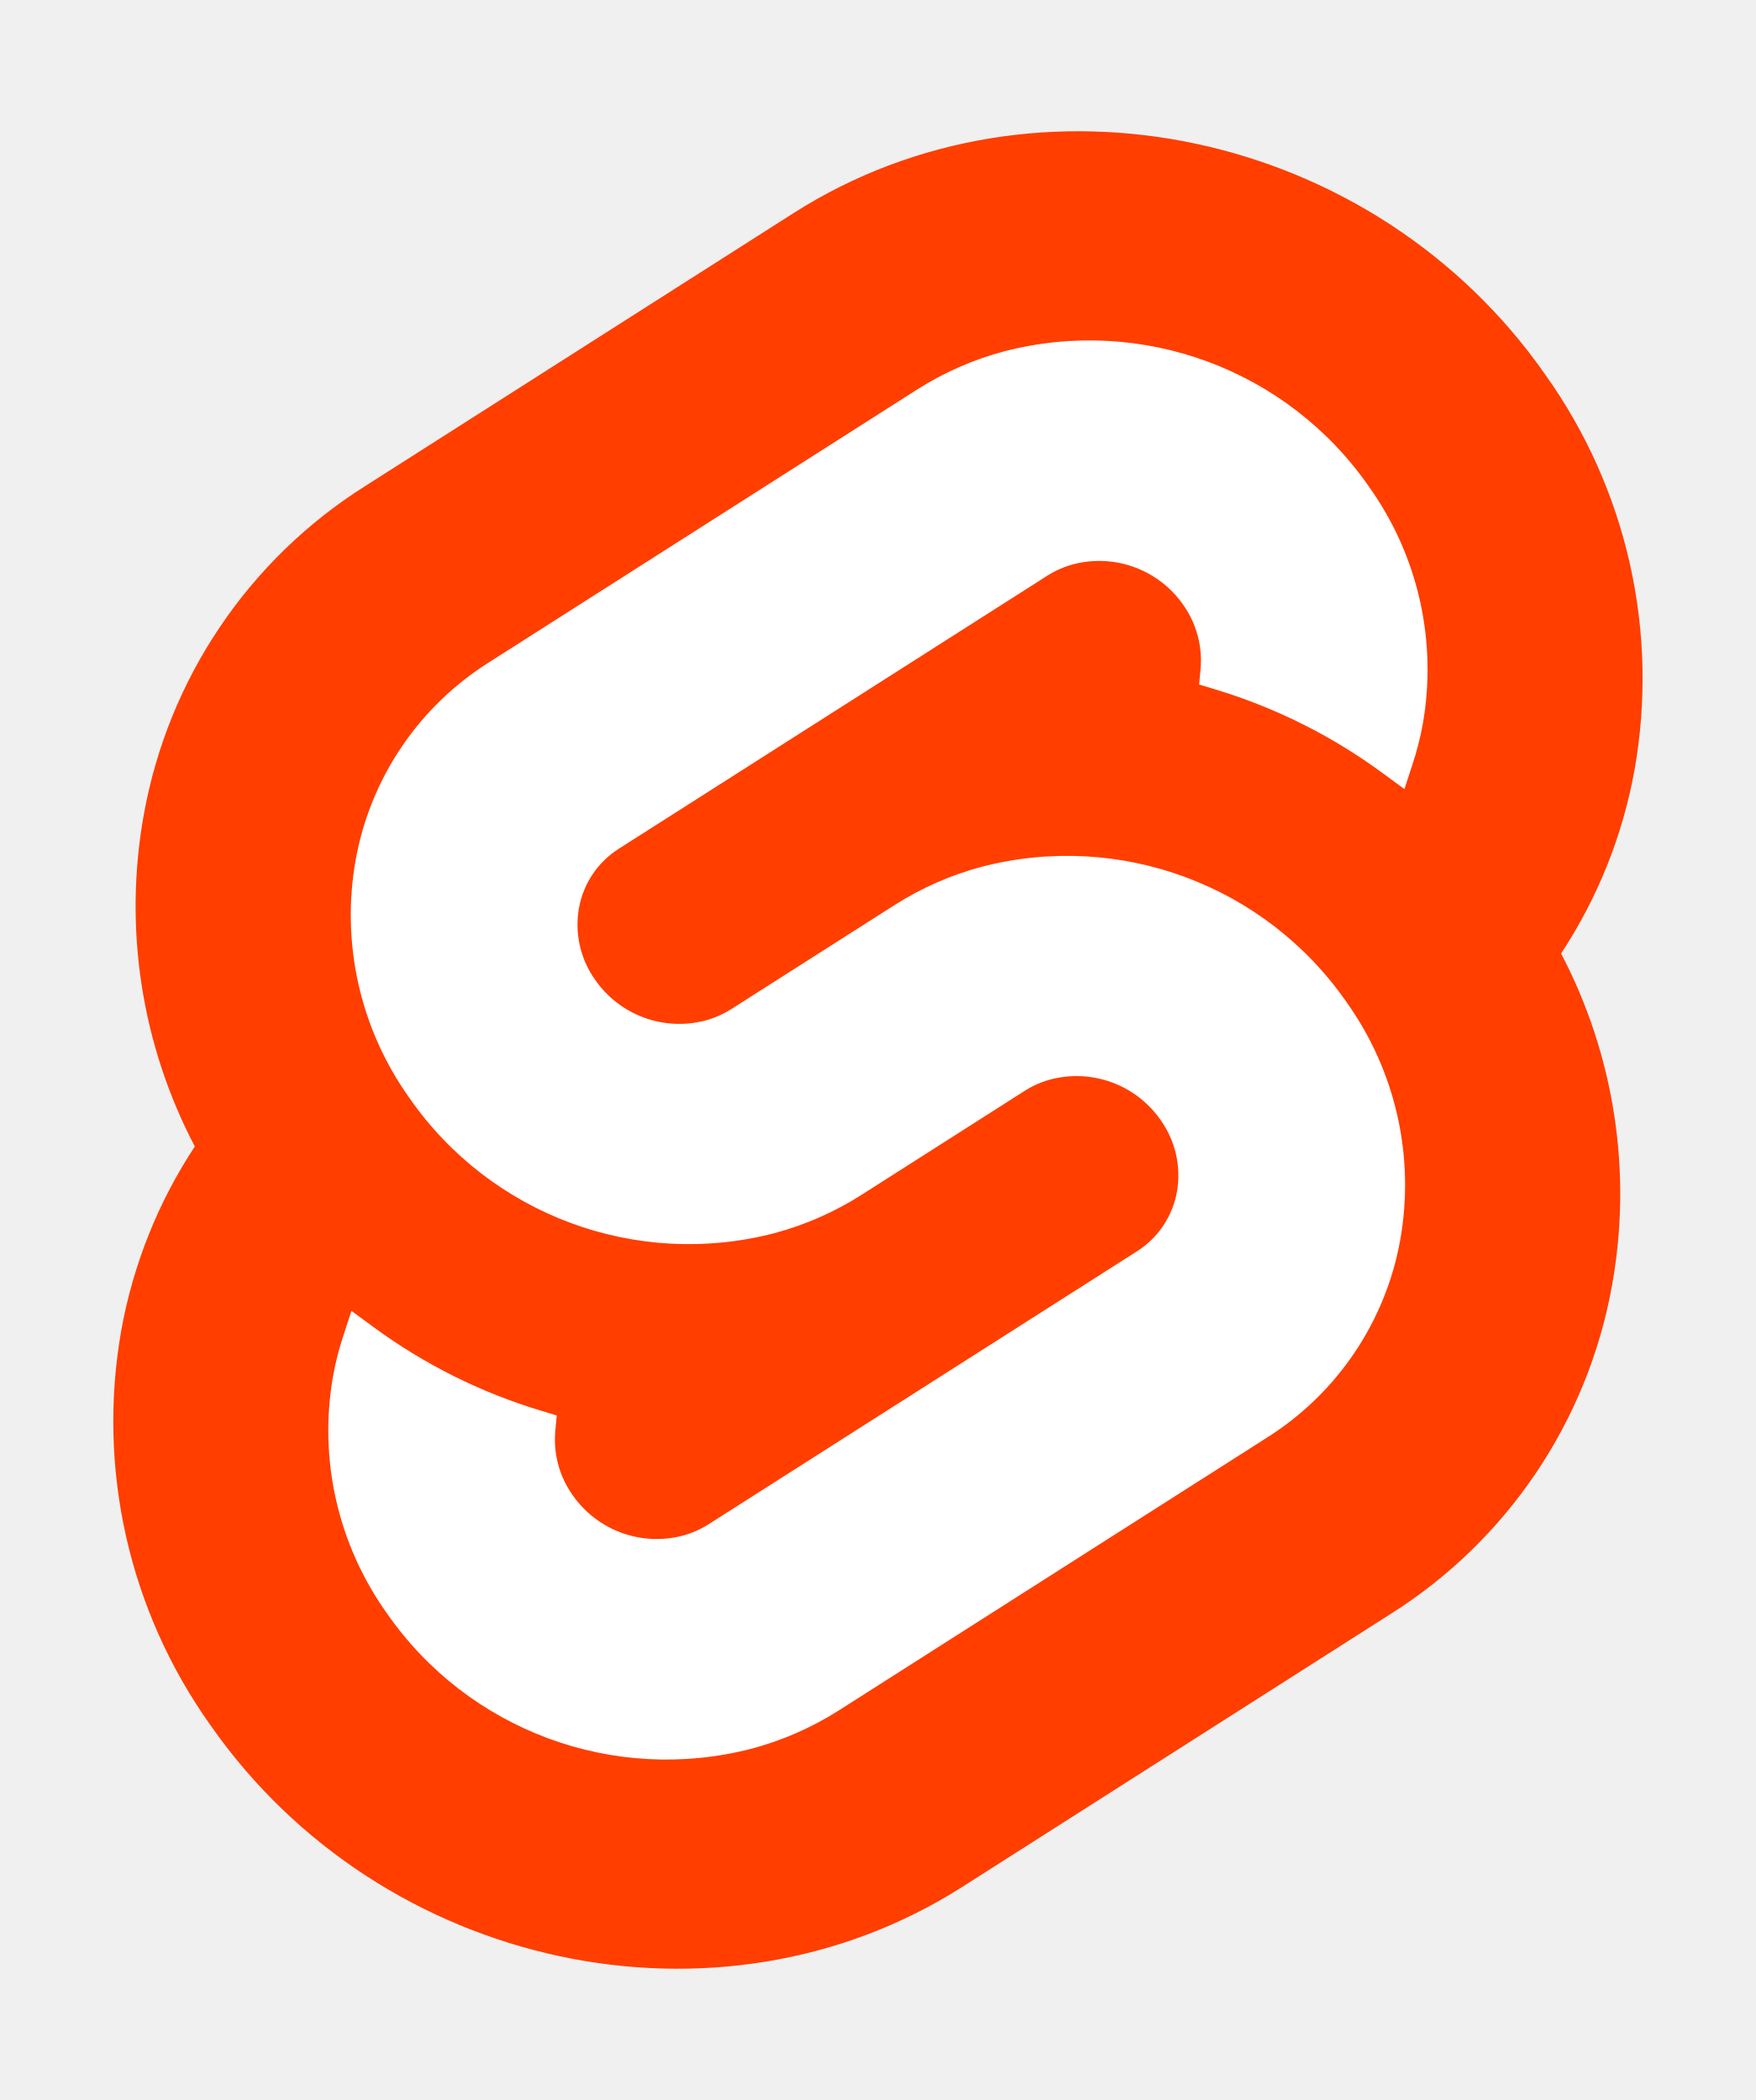
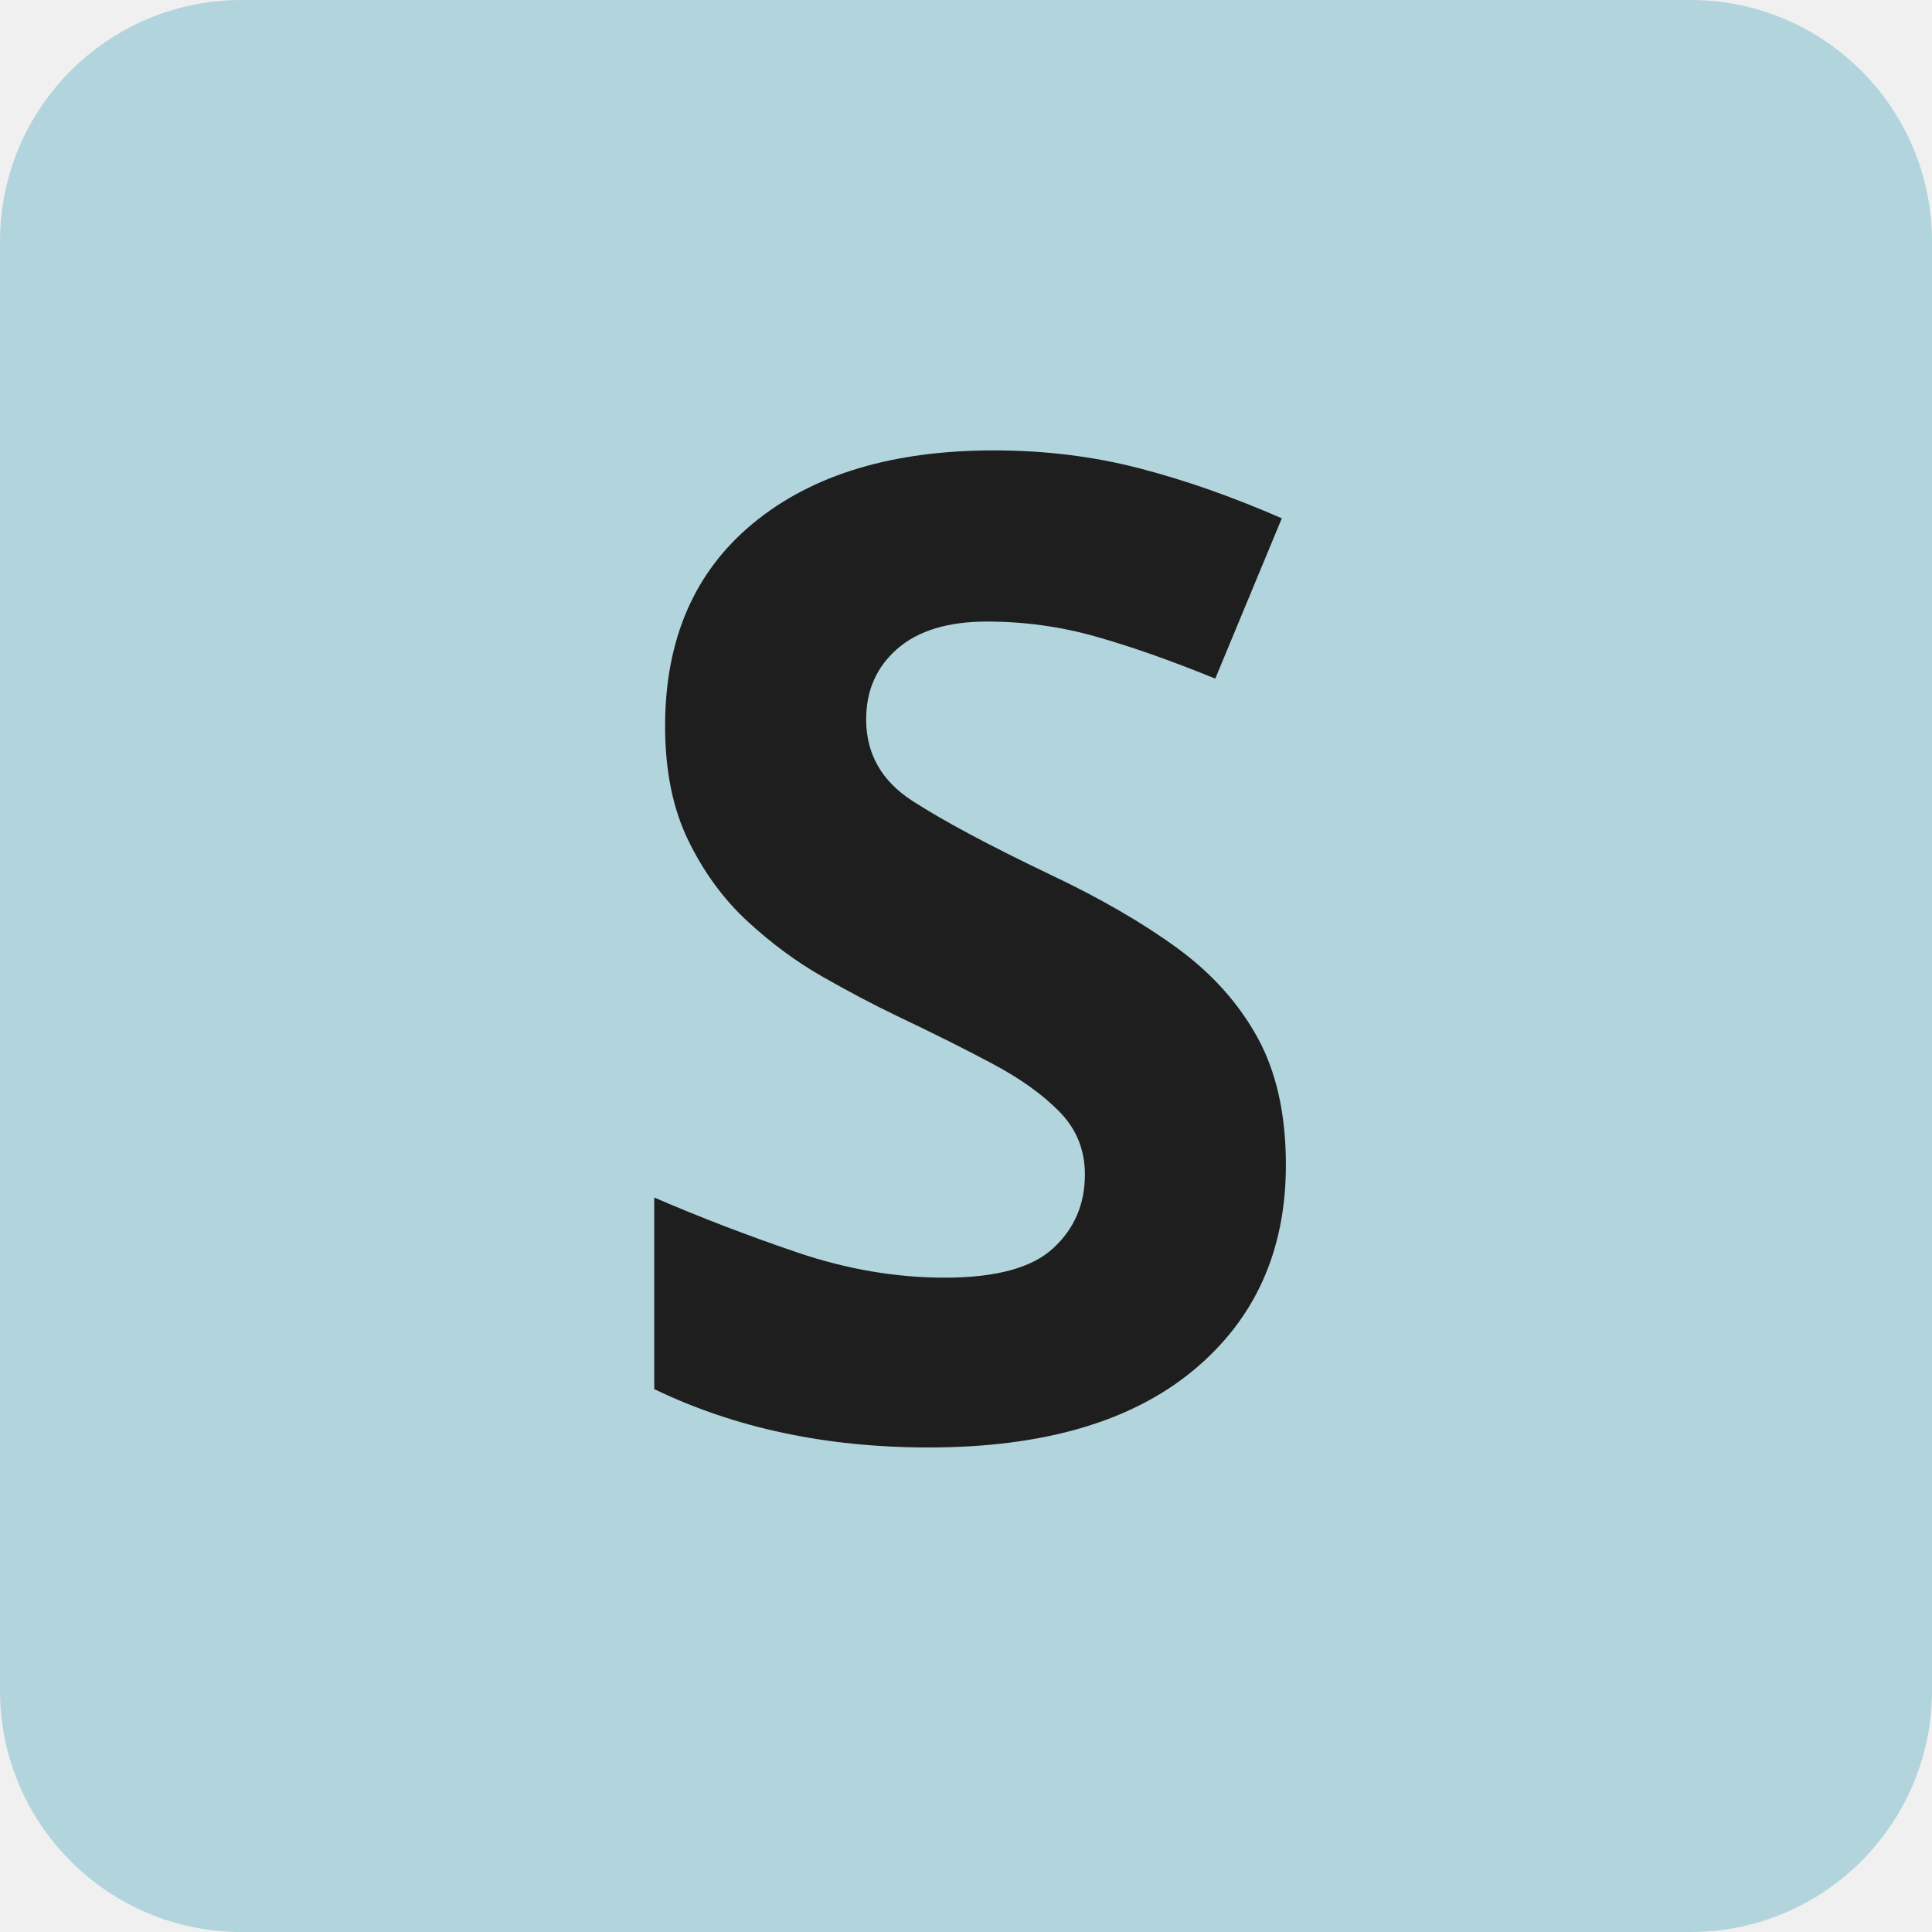
- <svg xmlns="http://www.w3.org/2000/svg" width="107" height="128" viewBox="0 0 107 128">
-   <path d="M94.157 22.819c-10.4-14.885-30.94-19.297-45.792-9.835L22.282 29.608A29.92 29.92 0 0 0 8.764 49.65a31.5 31.5 0 0 0 3.108 20.231 30 30 0 0 0-4.477 11.183 31.9 31.9 0 0 0 5.448 24.116c10.402 14.887 30.942 19.297 45.791 9.835l26.083-16.624A29.92 29.92 0 0 0 98.235 78.35a31.53 31.53 0 0 0-3.105-20.232 30 30 0 0 0 4.474-11.182 31.88 31.88 0 0 0-5.447-24.116" style="fill:#ff3e00" />
-   <path d="M45.817 106.582a20.72 20.72 0 0 1-22.237-8.243 19.17 19.17 0 0 1-3.277-14.503 18 18 0 0 1 .624-2.435l.49-1.498 1.337.981a33.6 33.6 0 0 0 10.203 5.098l.97.294-.09.968a5.85 5.85 0 0 0 1.052 3.878 6.24 6.24 0 0 0 6.695 2.485 5.8 5.8 0 0 0 1.603-.704L69.27 76.28a5.43 5.43 0 0 0 2.45-3.631 5.8 5.8 0 0 0-.987-4.371 6.24 6.24 0 0 0-6.698-2.487 5.7 5.7 0 0 0-1.6.704l-9.953 6.345a19 19 0 0 1-5.296 2.326 20.72 20.72 0 0 1-22.237-8.243 19.17 19.17 0 0 1-3.277-14.502 17.99 17.99 0 0 1 8.13-12.052l26.081-16.623a19 19 0 0 1 5.3-2.329 20.72 20.72 0 0 1 22.237 8.243 19.17 19.17 0 0 1 3.277 14.503 18 18 0 0 1-.624 2.435l-.49 1.498-1.337-.98a33.6 33.6 0 0 0-10.203-5.1l-.97-.294.09-.968a5.86 5.86 0 0 0-1.052-3.878 6.24 6.24 0 0 0-6.696-2.485 5.8 5.8 0 0 0-1.602.704L37.73 51.72a5.42 5.42 0 0 0-2.449 3.63 5.79 5.79 0 0 0 .986 4.372 6.24 6.24 0 0 0 6.698 2.486 5.8 5.8 0 0 0 1.602-.704l9.952-6.342a19 19 0 0 1 5.295-2.328 20.72 20.72 0 0 1 22.237 8.242 19.17 19.17 0 0 1 3.277 14.503 18 18 0 0 1-8.13 12.053l-26.081 16.622a19 19 0 0 1-5.3 2.328" style="fill:#fff" />
+ <svg xmlns="http://www.w3.org/2000/svg" viewBox="0 0 512 512">
+   <rect width="512" height="512" rx="64" fill="#b2d4dc" />
+   <text x="256" y="380" font-family="system-ui, sans-serif" font-size="360" font-weight="700" fill="#1e1e1e" text-anchor="middle">S</text>
</svg>
